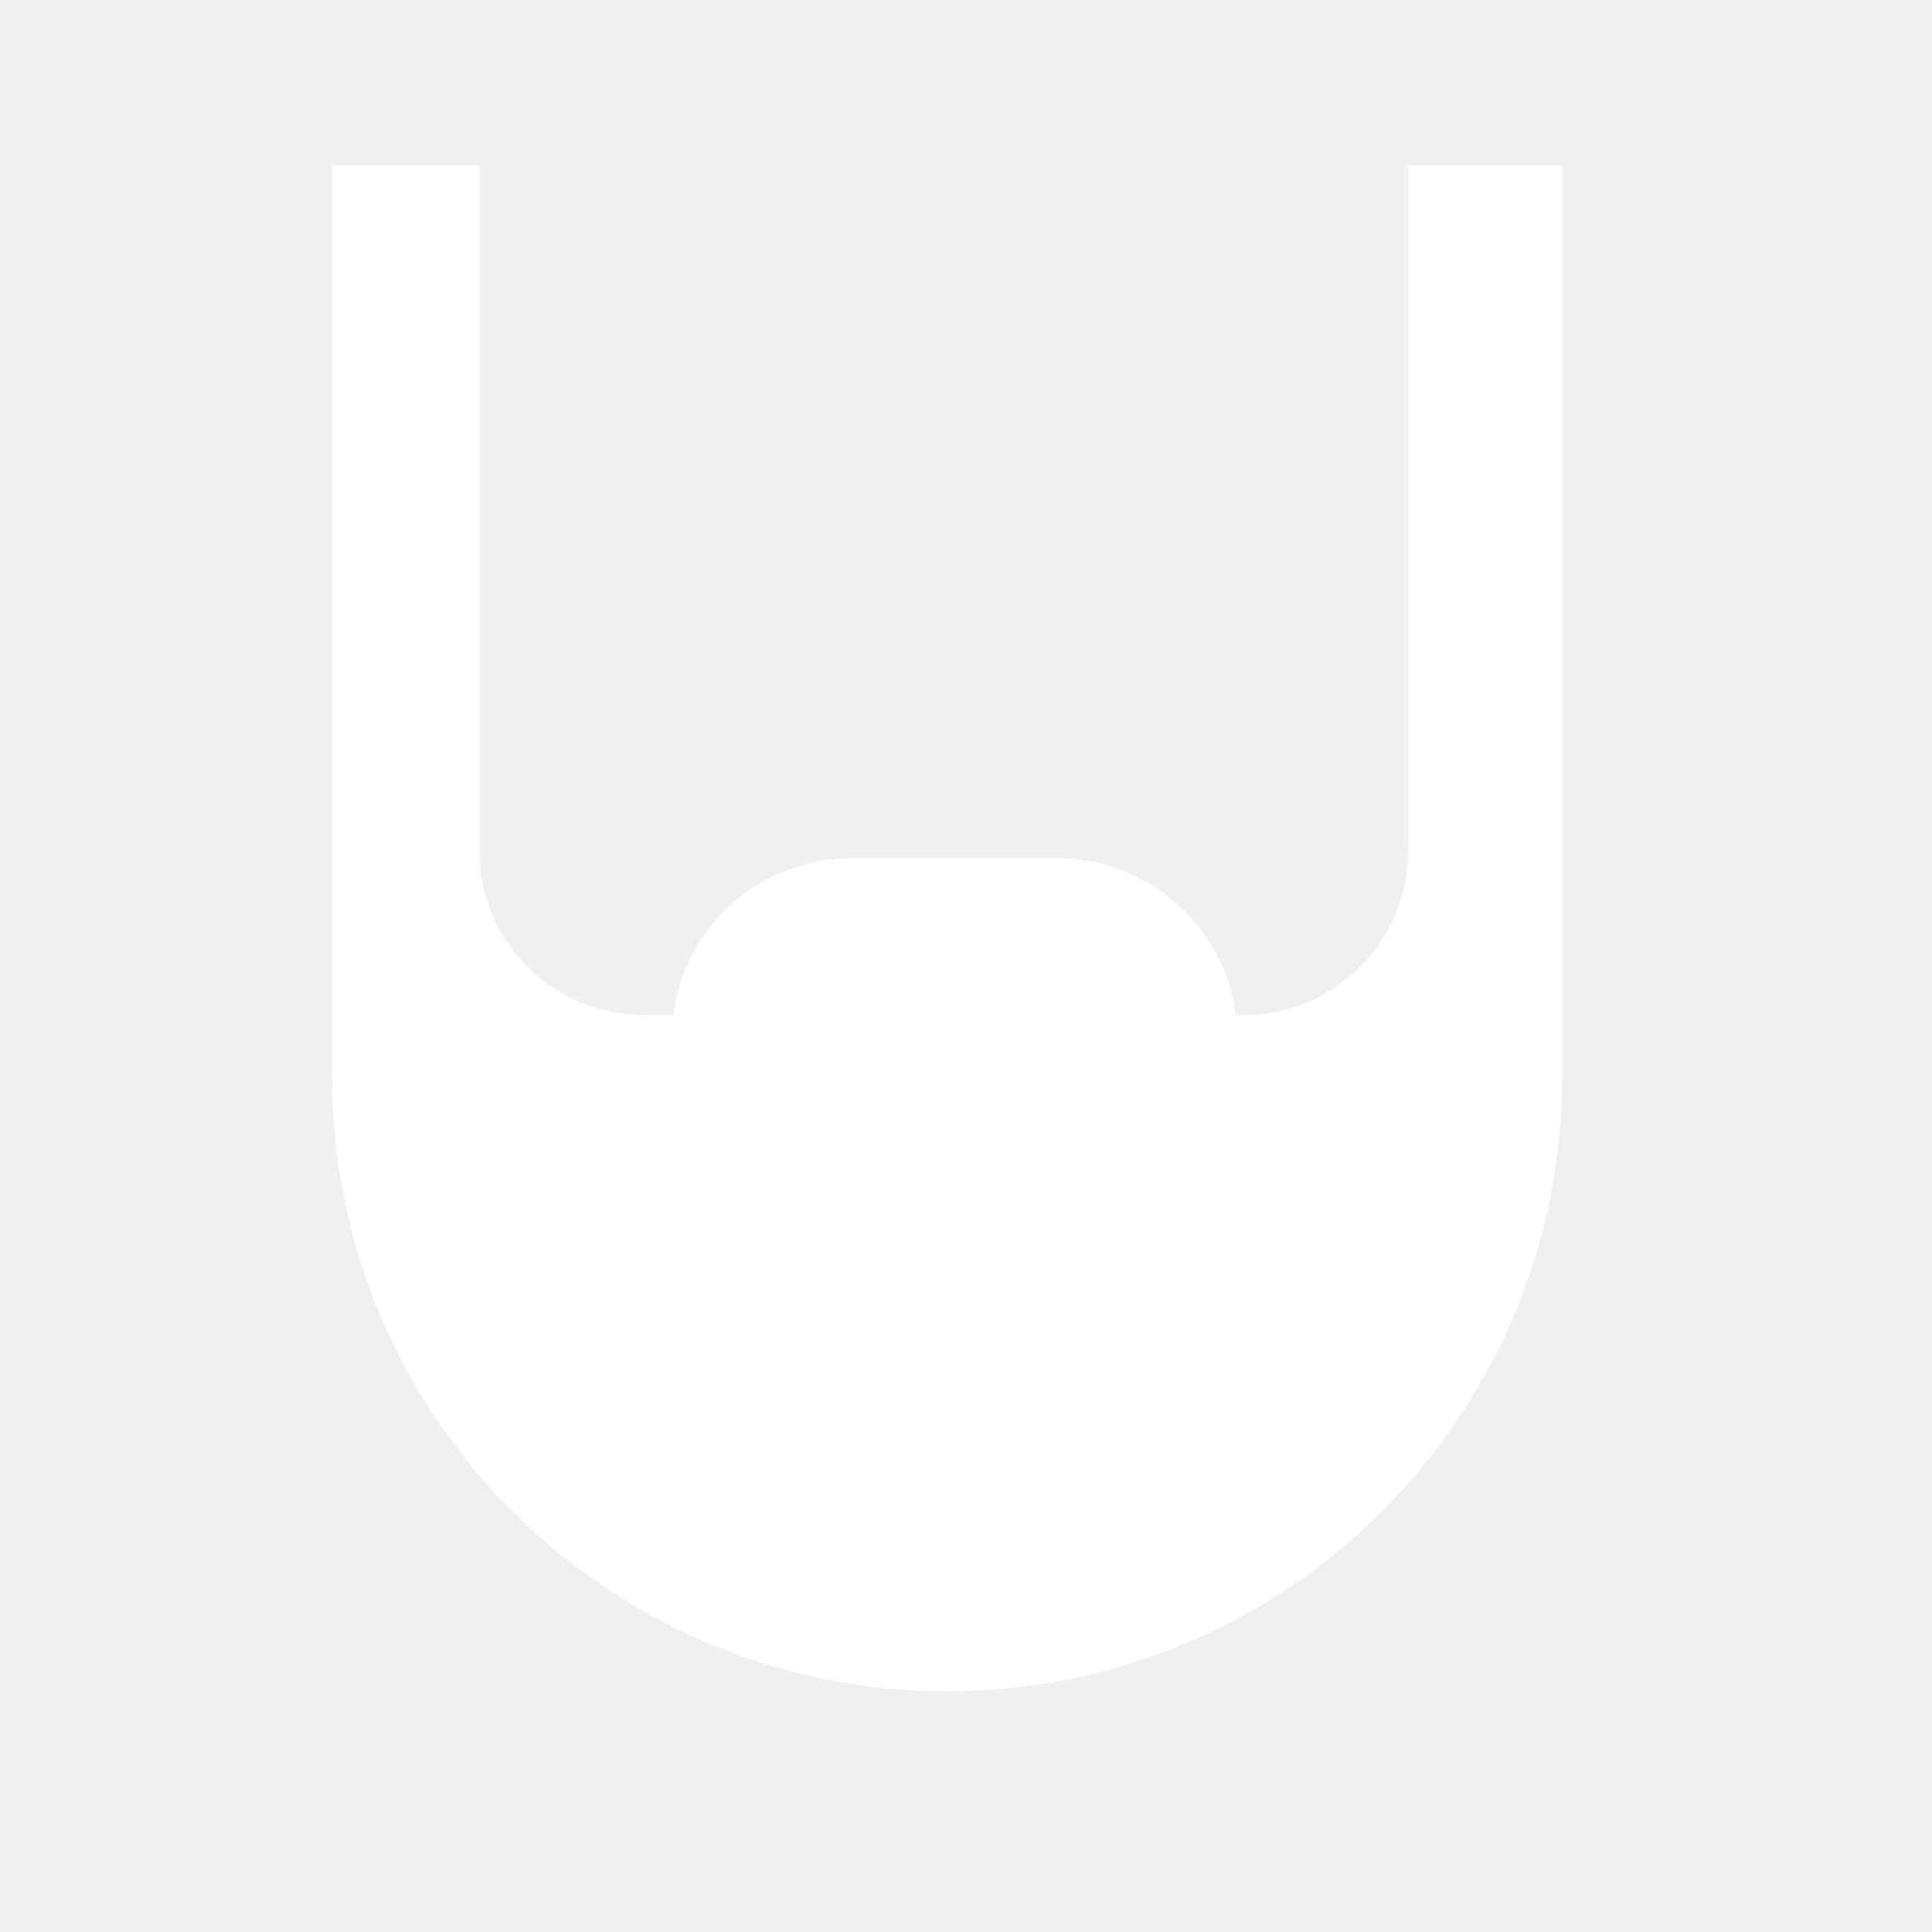
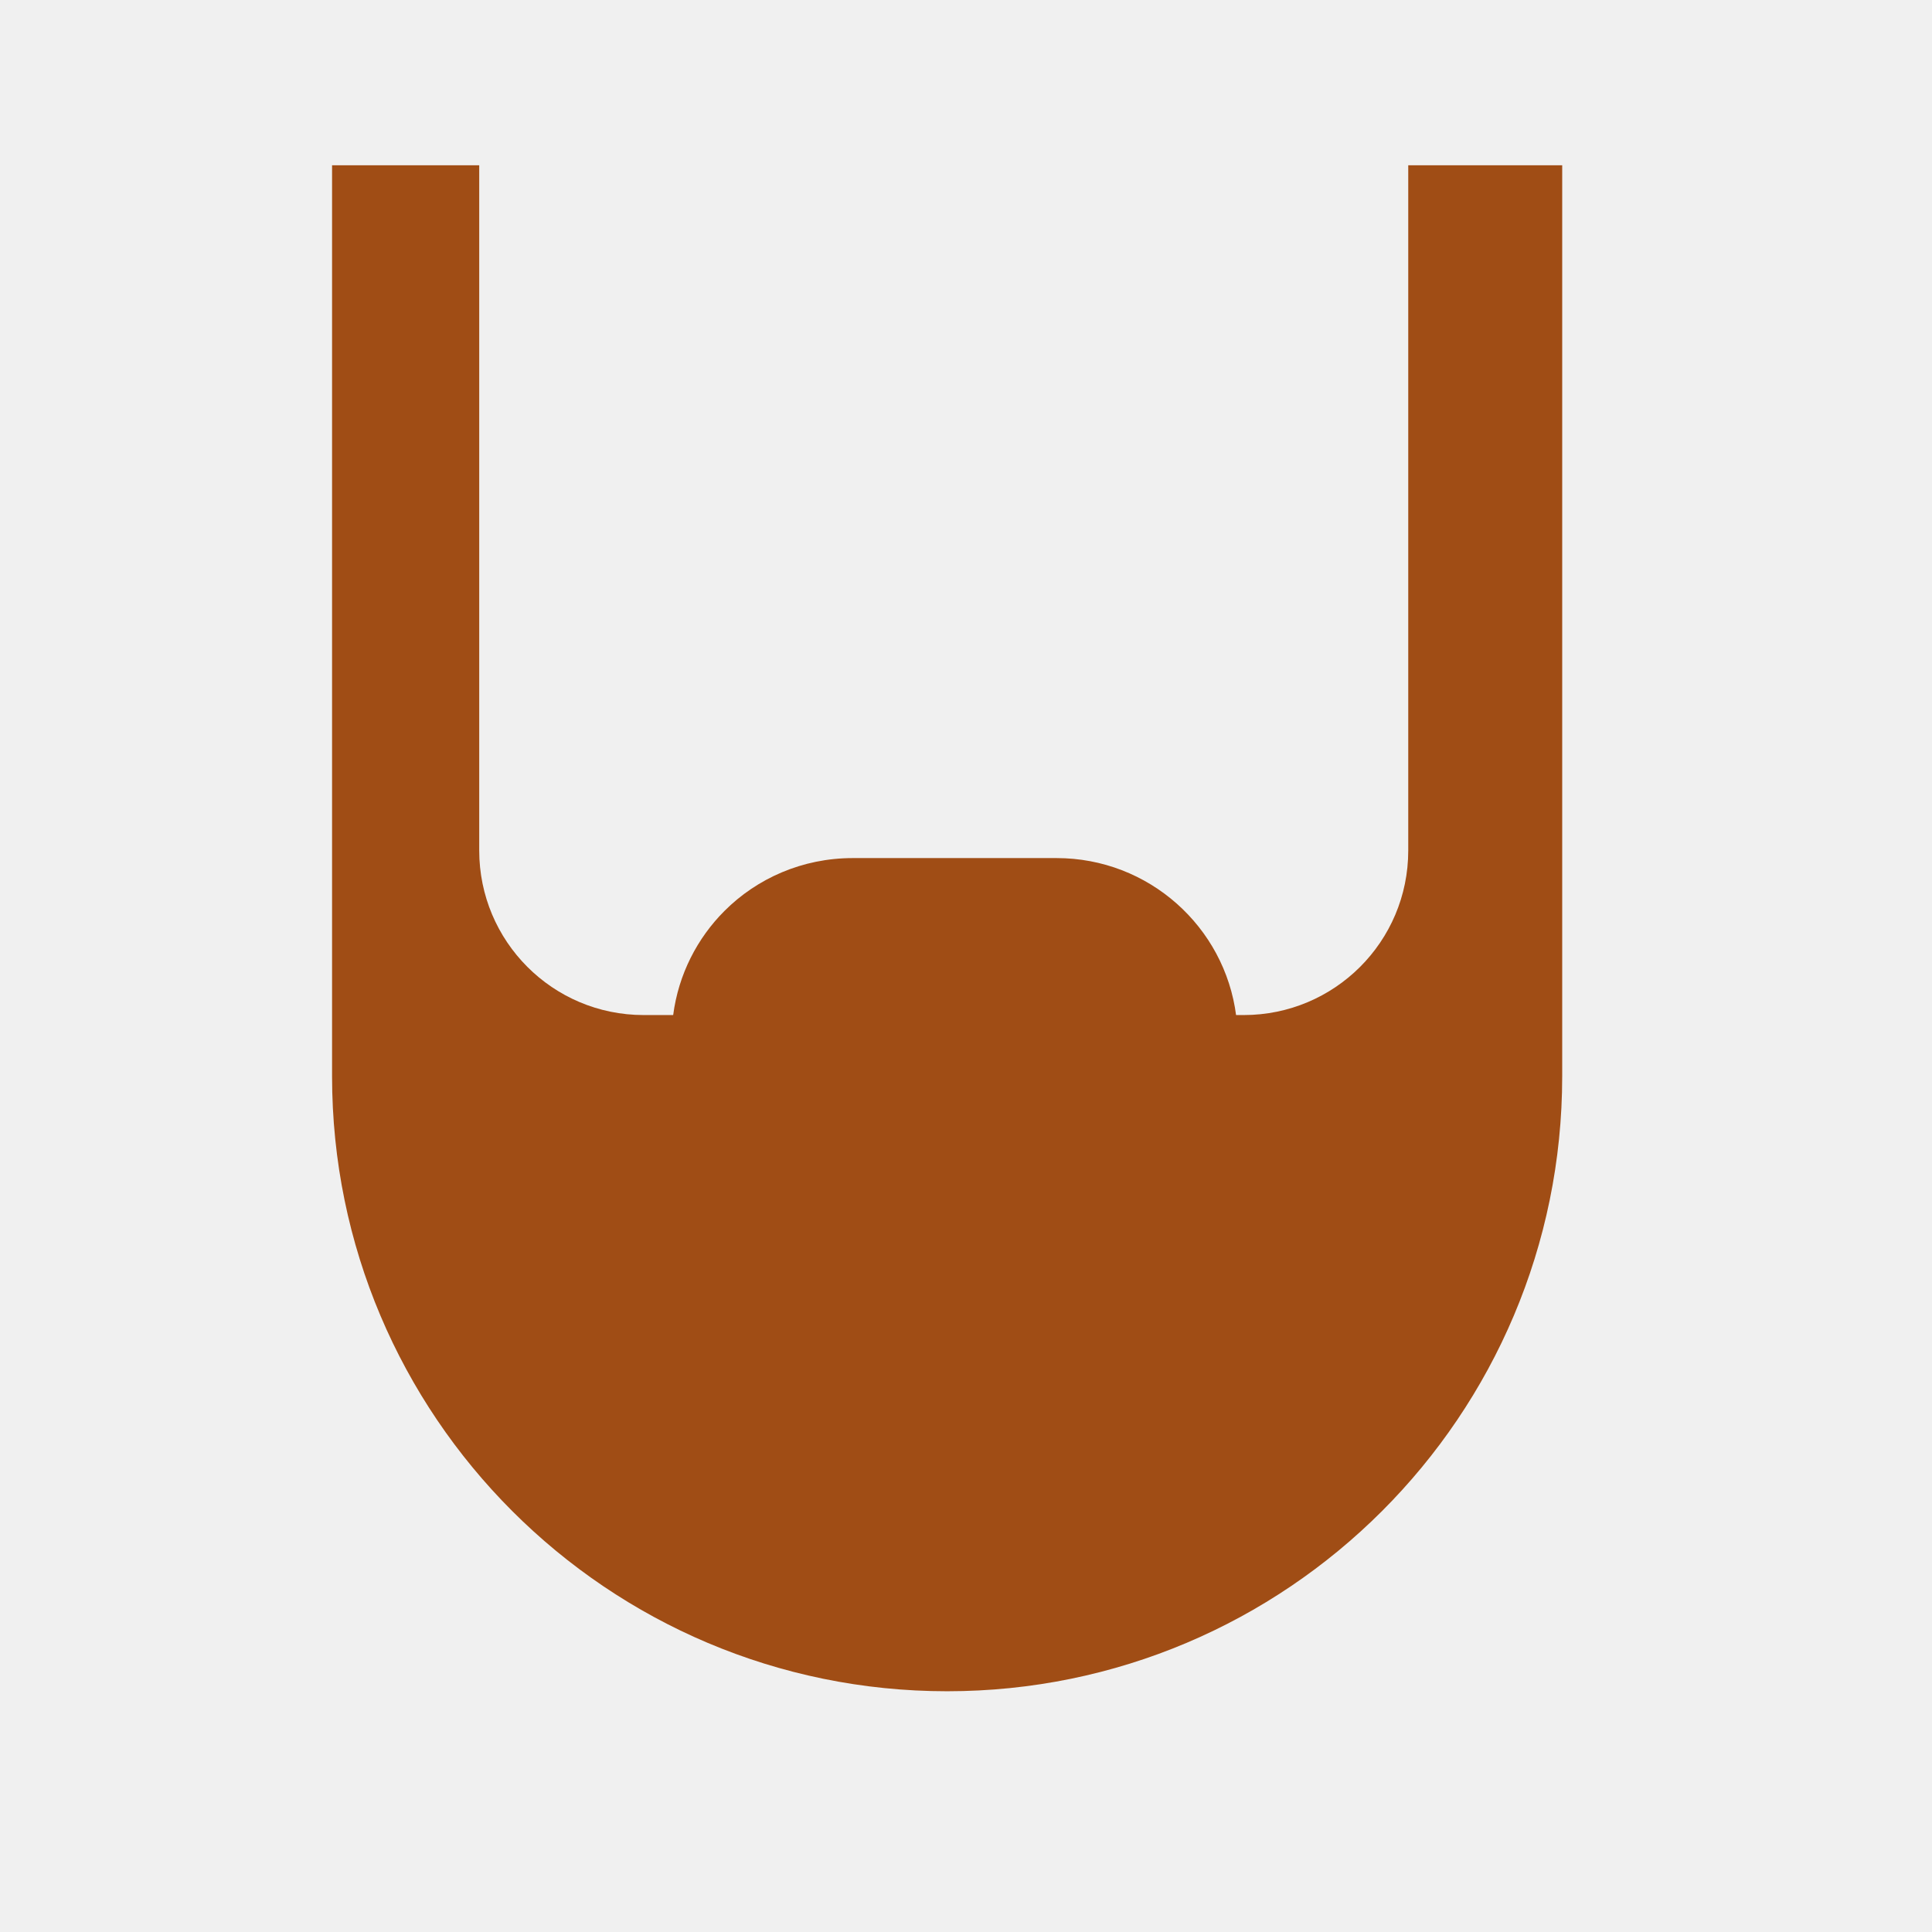
<svg xmlns="http://www.w3.org/2000/svg" version="1.1" id="Layer_1" x="0px" y="0px" viewBox="0 0 256 256" style="enable-background:new 0 0 256 256;" xml:space="preserve">
  <g>
-     <path style="fill:#FFFFFF;" d="M207,21.9v120.7c0,45-36.5,81.5-81.5,81.5S44,187.6,44,142.6V21.9h19.5v90.8   c0,12,9.7,21.8,21.8,21.8h79.5c12,0,21.8-9.7,21.8-21.8V21.9H207z" />
-     <path style="fill:#FFFFFF;" d="M164,137.6H89c0-1.1,0.1-2.1,0.2-3.1c0.7-5.4,3.2-10.2,6.8-13.8c4.3-4.3,10.3-7,17-7h27   c12.2,0,22.3,9.1,23.8,20.9C164,135.5,164,136.5,164,137.6z" />
+     <path style="fill:#A04D15;" d="M207,21.9v120.7c0,45-36.5,81.5-81.5,81.5S44,187.6,44,142.6V21.9h19.5v90.8   c0,12,9.7,21.8,21.8,21.8h79.5c12,0,21.8-9.7,21.8-21.8V21.9H207z" />
+     <path style="fill:#A04D15;" d="M164,137.6H89c0-1.1,0.1-2.1,0.2-3.1c0.7-5.4,3.2-10.2,6.8-13.8c4.3-4.3,10.3-7,17-7h27   c12.2,0,22.3,9.1,23.8,20.9C164,135.5,164,136.5,164,137.6z" />
  </g>
  <g style="opacity:0;">
-     <path style="fill:#FFDF97;" d="M44,49v40h0c-11,0-20-9-20-20S33,49,44,49L44,49z" />
+     <path style="fill:#FFDF97;" d="M44,49v40l0,0c-11,0-20-9-20-20S33,49,44,49L44,49z" />
    <path style="fill:#FFDF97;" d="M227,69c0,11-9,20-20,20V49C218,49,227,58,227,69z" />
    <path style="fill:#FFDF97;" d="M186.5,21.9v90.8c0,12-9.7,21.8-21.8,21.8h-1c-1.5-11.8-11.6-20.9-23.8-20.9h-27   c-6.6,0-12.6,2.7-17,7c-3.6,3.6-6.1,8.5-6.8,13.8h-4c-12,0-21.8-9.7-21.8-21.8V21.9H186.5z" />
    <path style="fill:#FFFFFF;" d="M145.3,137.6c-2.1,3.6-6,6-10.4,6h-14.4c-3.3,0-6.3-1.3-8.5-3.5c-0.7-0.7-1.4-1.6-1.9-2.5H145.3z" />
    <path style="fill:#FFAC83;" d="M139.7,113.6h-22.5l2.6-22.9c0.6-5.5,4.5-9.4,8.6-9.4c2.1,0,4.1,1,5.6,2.6c1.6,1.7,2.7,4,3,6.7   L139.7,113.6z" />
    <ellipse cx="159.4" cy="50.6" rx="7.2" ry="7.5" />
    <ellipse cx="98.1" cy="50.6" rx="7.2" ry="7.5" />
-     <path style="opacity:0.2;" d="M164,137.6H89c0-1.1,0.1-2.1,0.2-3.1c0.7-5.4,3.2-10.2,6.8-13.8c4.3-4.3,10.3-7,17-7h27   c12.2,0,22.3,9.1,23.8,20.9C164,135.5,164,136.5,164,137.6z" />
+     <path style="opacity:0.2;enable-background:new    ;" d="M164,137.6H89c0-1.1,0.1-2.1,0.2-3.1c0.7-5.4,3.2-10.2,6.8-13.8   c4.3-4.3,10.3-7,17-7h27c12.2,0,22.3,9.1,23.8,20.9C164,135.5,164,136.5,164,137.6z" />
  </g>
</svg>
